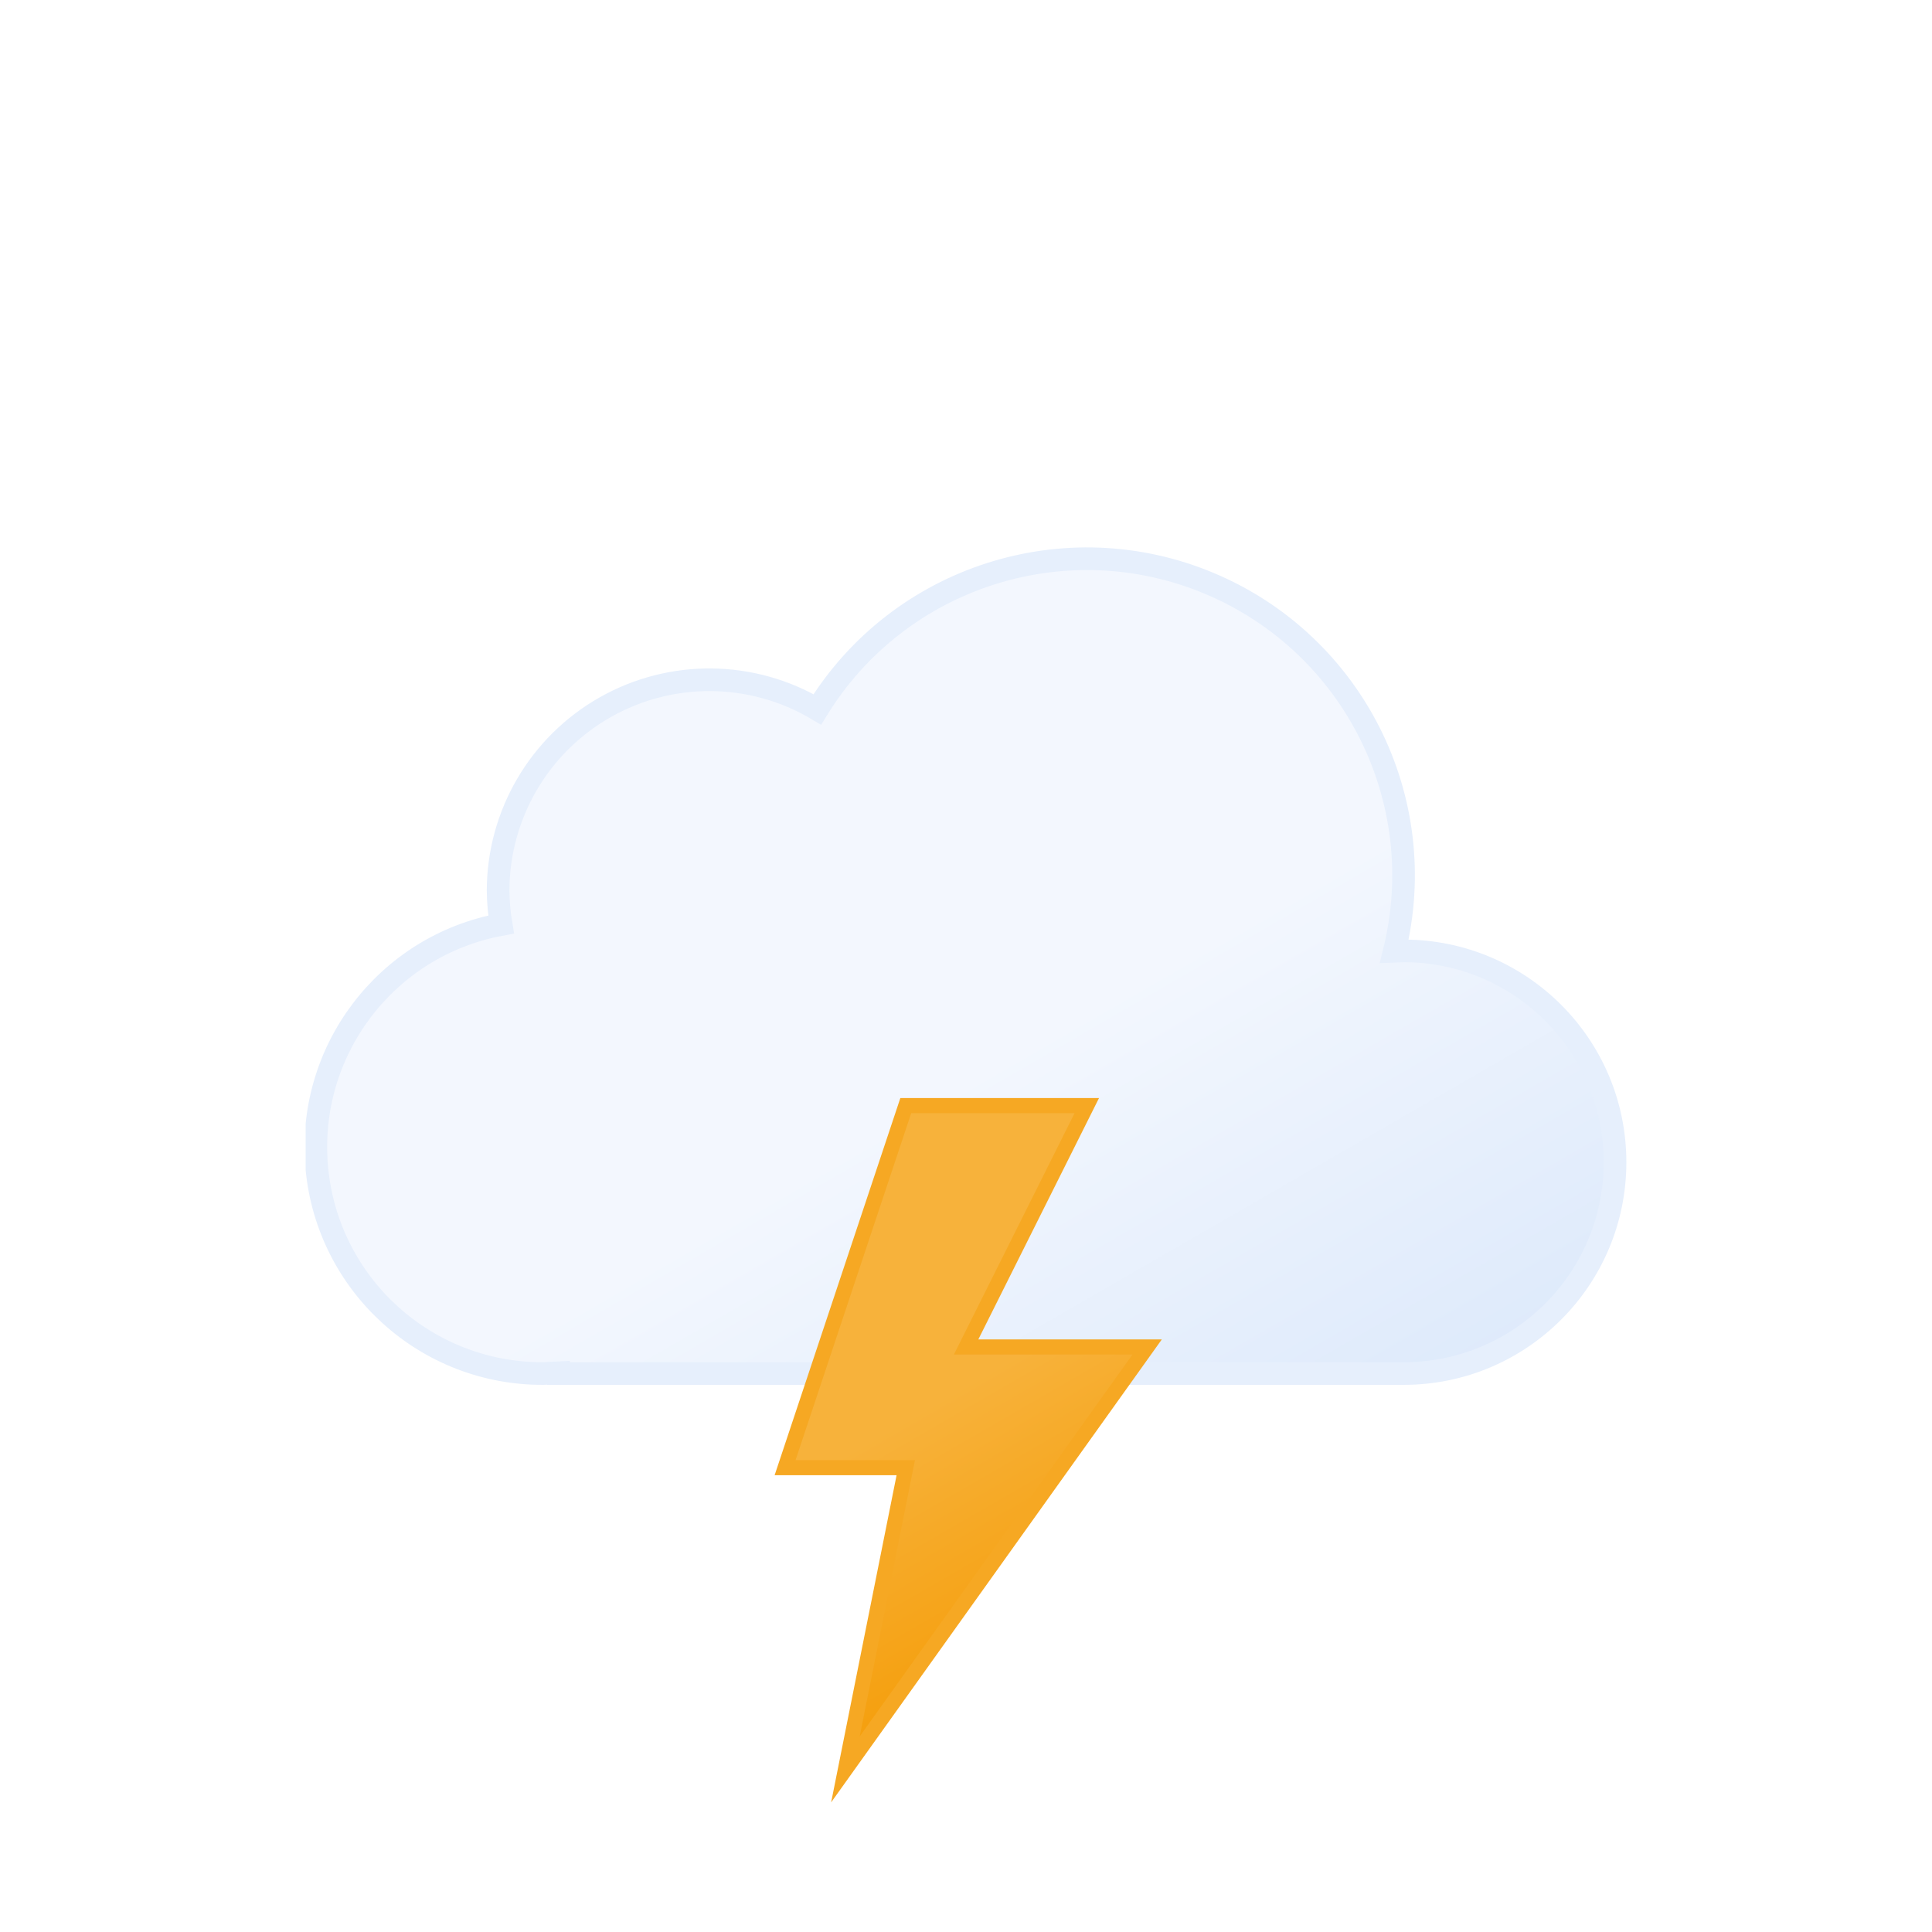
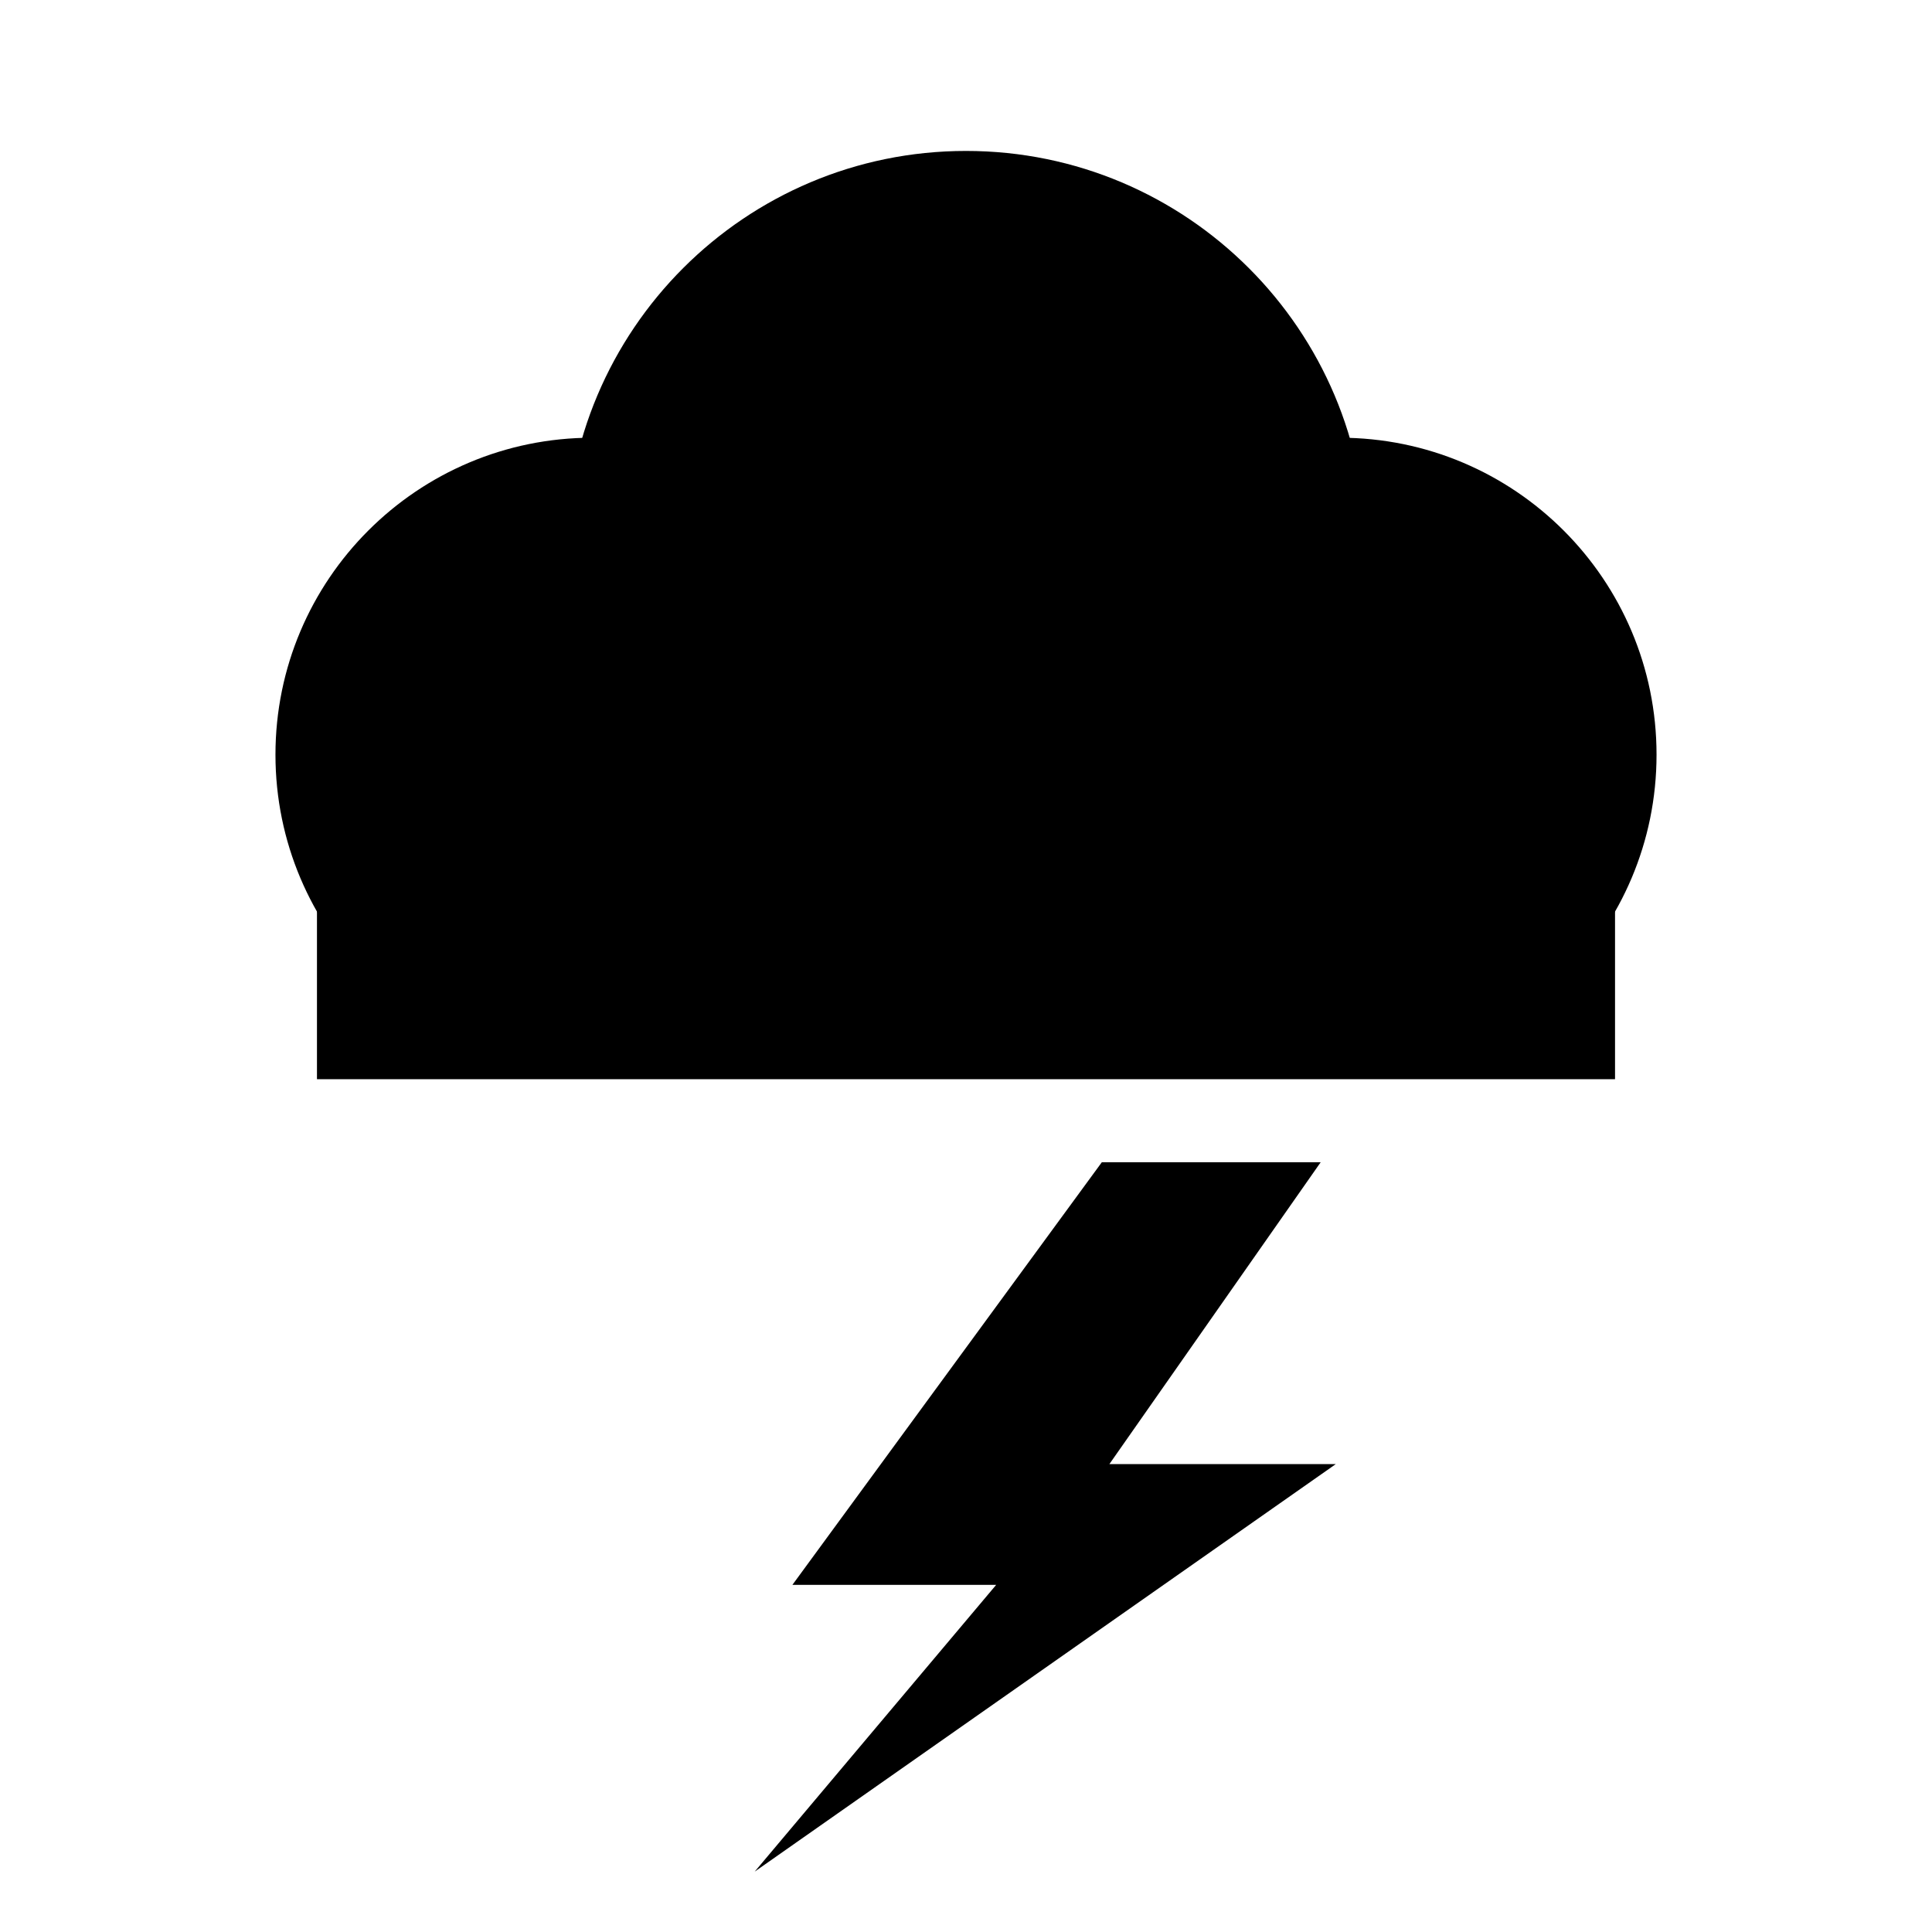
- <svg xmlns="http://www.w3.org/2000/svg" xmlns:xlink="http://www.w3.org/1999/xlink" viewBox="0 0 512 512">
-   <defs>
-     <linearGradient id="a" x1="99.5" x2="232.6" y1="30.7" y2="261.4" gradientUnits="userSpaceOnUse">
-       <stop offset="0" stop-color="#f3f7fe" />
-       <stop offset=".5" stop-color="#f3f7fe" />
-       <stop offset="1" stop-color="#deeafb" />
-     </linearGradient>
-     <linearGradient id="b" x1="8.7" x2="80.9" y1="17.1" y2="142.1" gradientUnits="userSpaceOnUse">
-       <stop offset="0" stop-color="#f7b23b" />
-       <stop offset=".5" stop-color="#f7b23b" />
-       <stop offset="1" stop-color="#f59e0b" />
-     </linearGradient>
-     <symbol id="c" viewBox="0 0 350 222">
-       <path fill="url(#a)" stroke="#e6effc" stroke-miterlimit="10" stroke-width="6" d="m291 107-2.5.1A83.9 83.9 0 00135.6 43 56 56 0 0051 91a56.6 56.6 0 00.8 9A60 60 0 0063 219l4-.2v.2h224a56 56 0 000-112Z" />
-     </symbol>
-     <symbol id="d" viewBox="0 0 102.7 186.8">
-       <path fill="url(#b)" stroke="#f6a823" stroke-miterlimit="10" stroke-width="4" d="m34.8 2-32 96h32l-16 80 80-112h-48l32-64h-48z">
-         <animate id="x1" attributeName="opacity" begin="0s; x1.end+.67s" dur="1.33s" keyTimes="0; .38; .5; .63; .75; .86; .94; 1" values="1; 1; 0; 1; 0; 1; 0; 1" />
-       </path>
-     </symbol>
-   </defs>
-   <use xlink:href="#c" width="350" height="222" transform="translate(81 145)" />
-   <use xlink:href="#d" width="102.7" height="186.7" transform="translate(205.23 291)" />
+ <svg xmlns="http://www.w3.org/2000/svg" viewBox="0 0 512 512">
+   <circle cx="157" cy="200" r="84" fill="black" />
+   <circle cx="256" cy="146" r="106" fill="black" />
+   <circle cx="355" cy="200" r="84" fill="black" />
+   <rect x="84" y="198" width="344" height="88" fill="black" />
+   <polygon points="292,308 210,420 264,420 200,496 354,388 294,388 350,308" fill="black" />
</svg>
